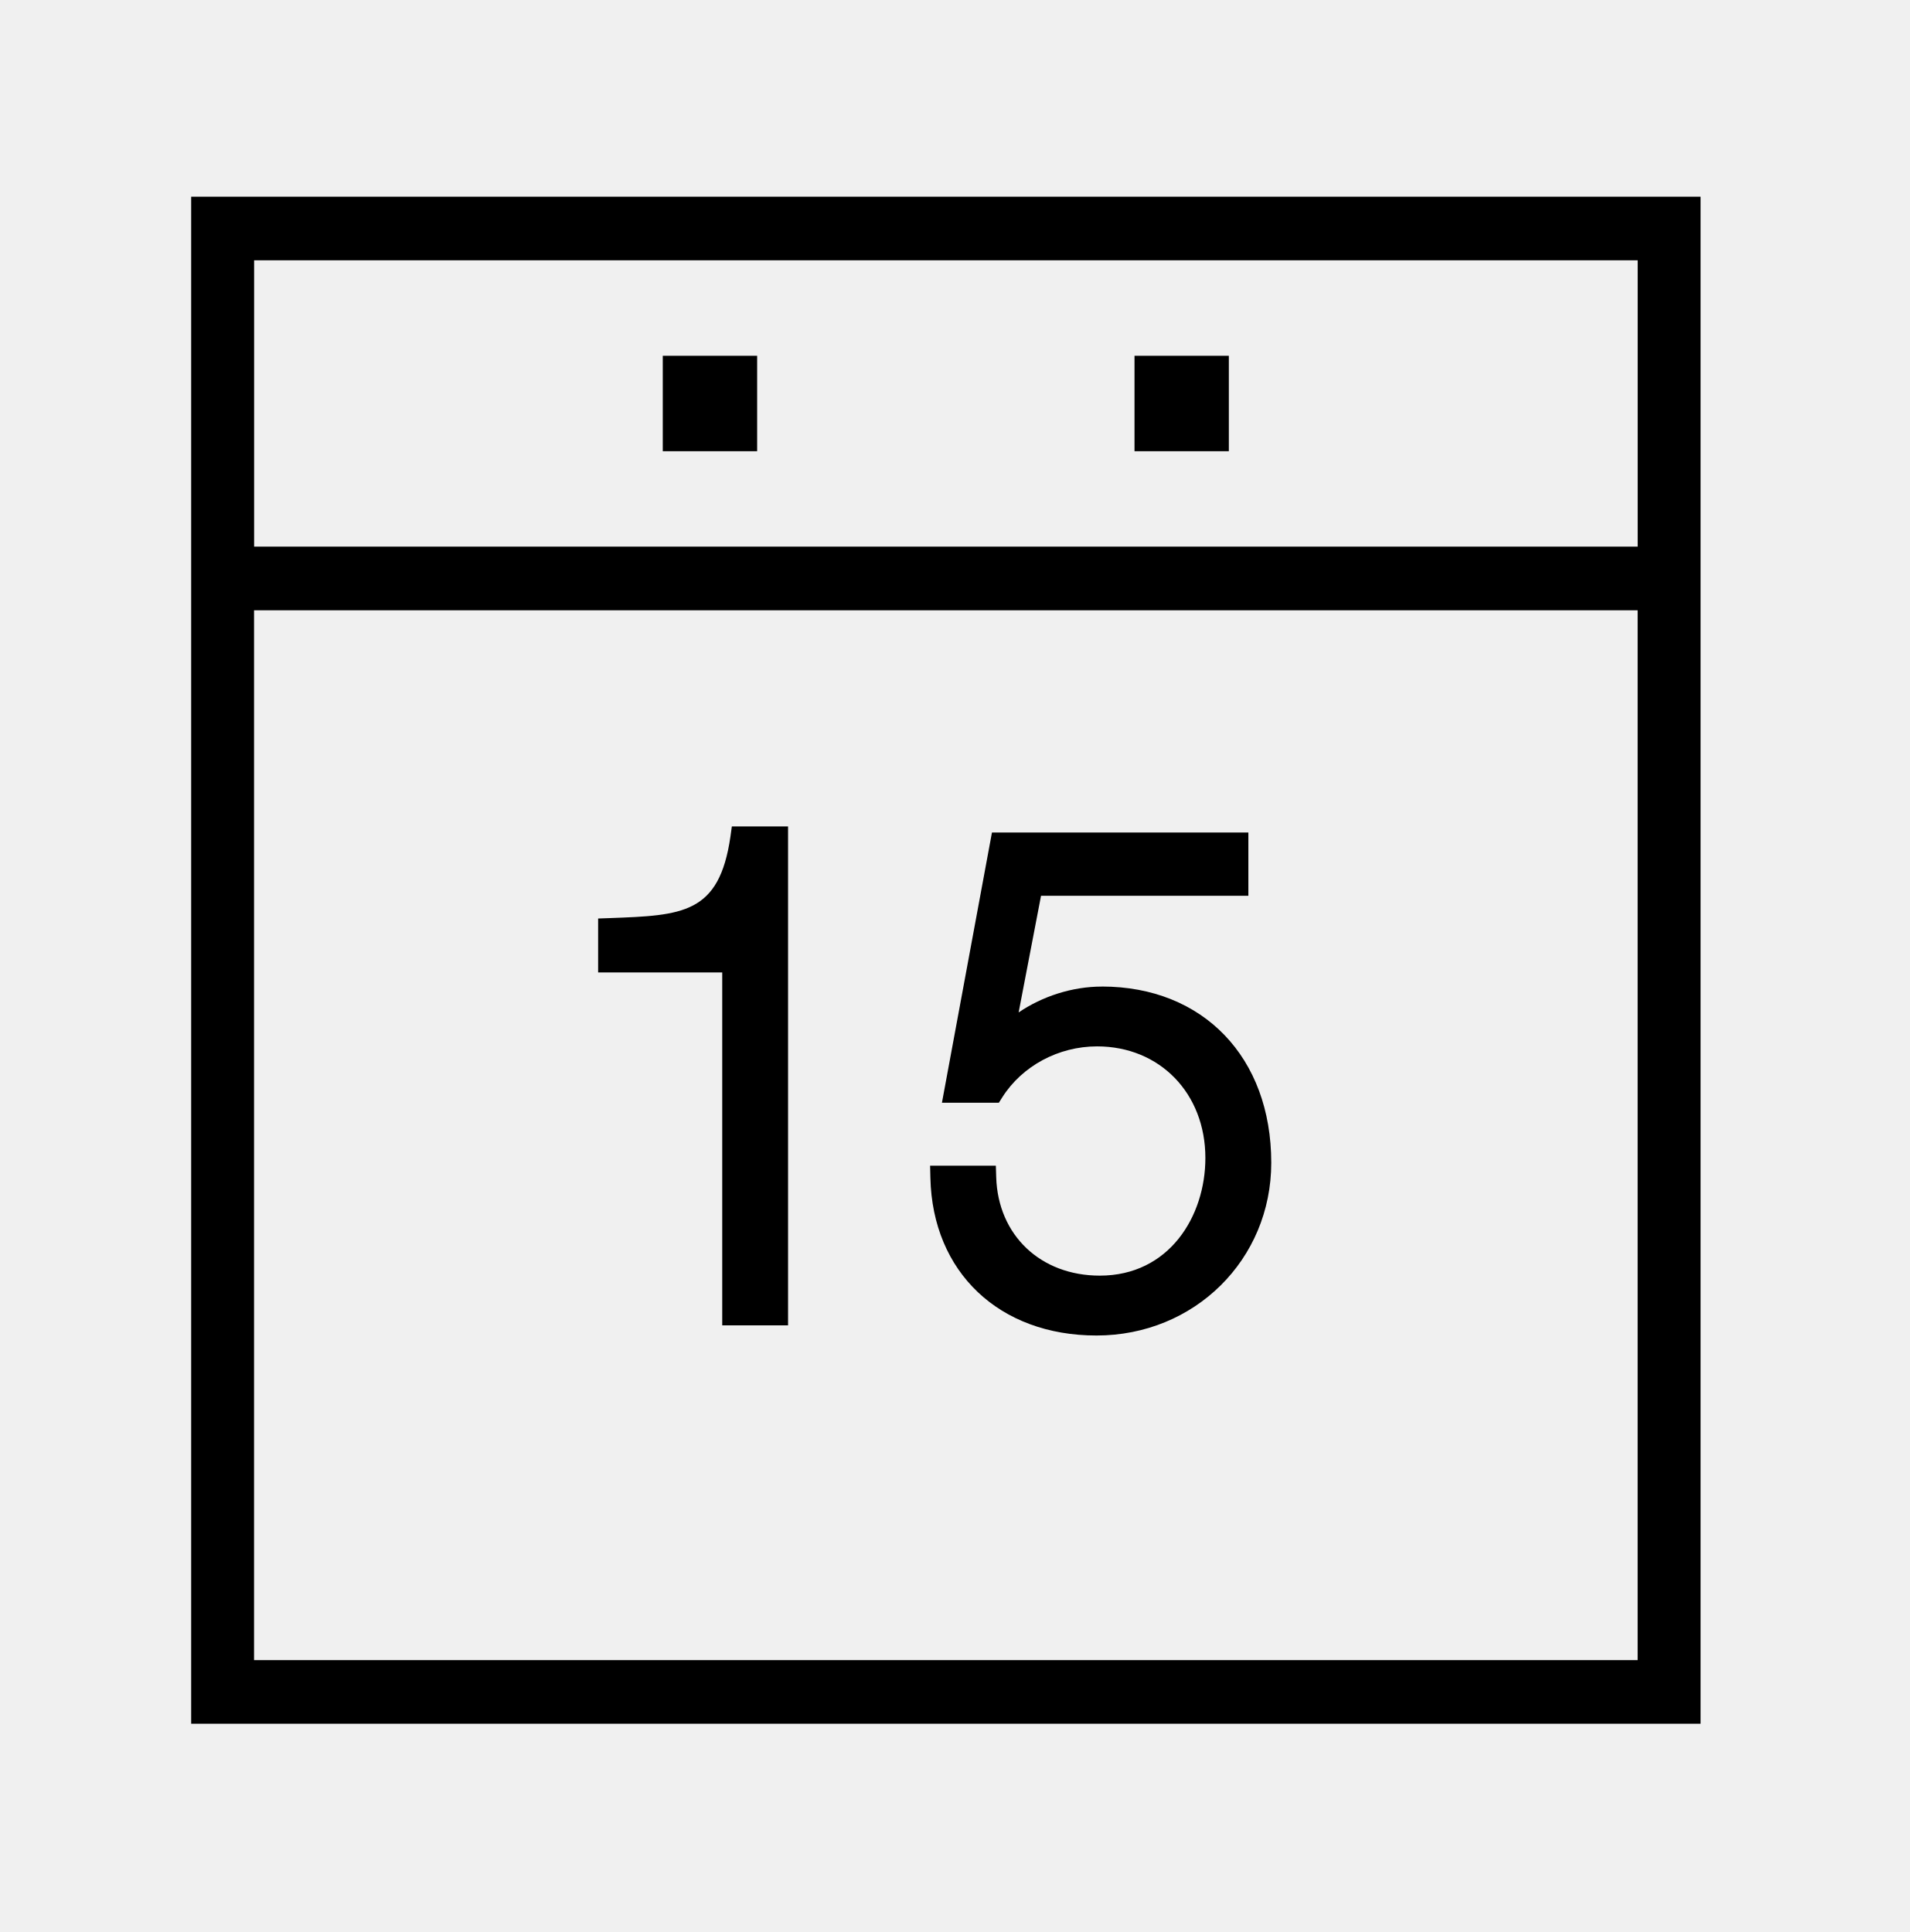
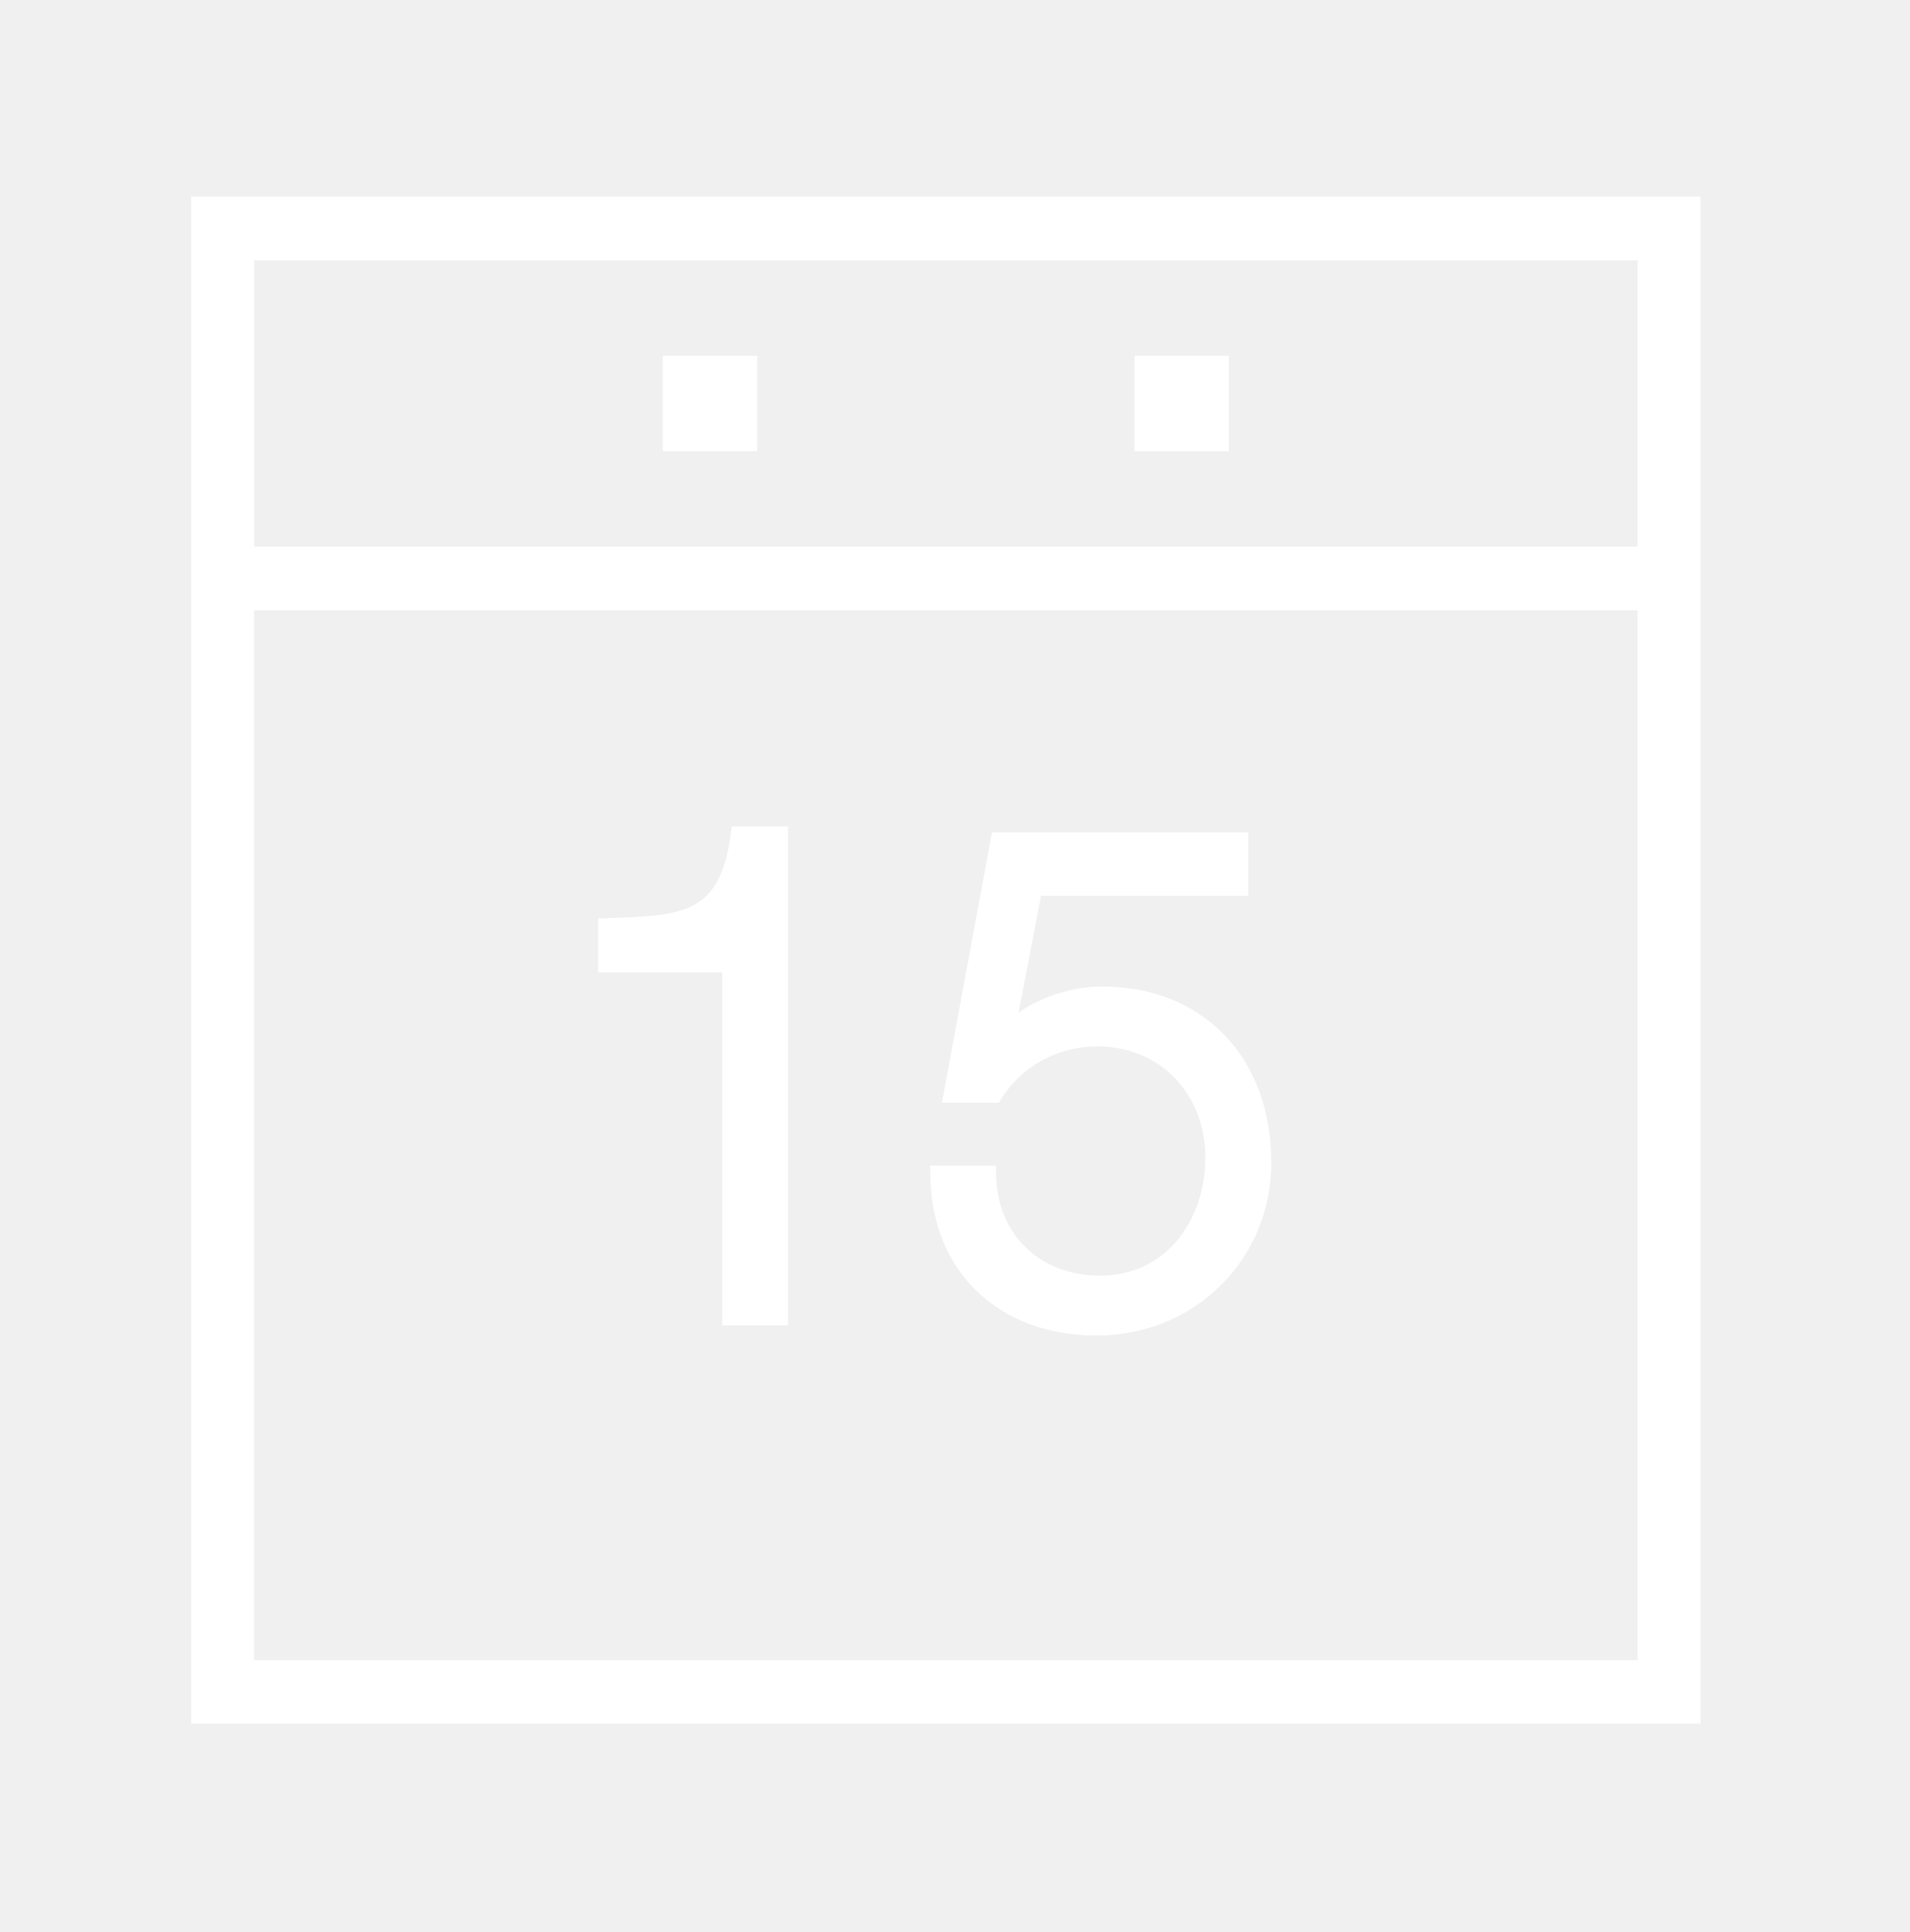
<svg xmlns="http://www.w3.org/2000/svg" width="85" height="86" viewBox="0 0 85 86" fill="none">
-   <path d="M8.508 8.756V76.729H75.682V8.756H8.508ZM72.883 11.587V24.332H11.309V11.587H72.883ZM11.306 73.898V27.166H72.881V73.898H11.306Z" fill="black" />
-   <path d="M29.496 15.837H33.696V20.085H29.496V15.837Z" fill="black" />
-   <path d="M50.49 15.837H54.688V20.085H50.49V15.837Z" fill="black" />
-   <path d="M32.507 37.242C32.006 40.687 30.386 40.748 27.126 40.868L26.619 40.886V43.287H32.142V58.996H35.072V36.788H32.57L32.507 37.242Z" fill="black" />
-   <path d="M49.029 43.916C47.727 43.916 46.391 44.347 45.333 45.067L46.33 39.874H55.557V37.058H44.146L41.92 49.086H44.453L44.608 48.841C45.493 47.447 47.107 46.578 48.824 46.578C51.617 46.578 53.644 48.669 53.644 51.545C53.644 54.148 52.029 56.783 48.945 56.783C46.309 56.783 44.414 54.983 44.335 52.403L44.319 51.888H41.393L41.406 52.432C41.5 56.629 44.469 59.448 48.798 59.448C53.16 59.448 56.576 56.069 56.576 51.758C56.576 47.067 53.546 43.914 49.037 43.914L49.029 43.916Z" fill="black" />
+   <path d="M8.508 8.756V76.729H75.682V8.756H8.508ZM72.883 11.587V24.332H11.309V11.587H72.883ZM11.306 73.898V27.166H72.881V73.898H11.306Z" fill="white" />
+   <path d="M29.496 15.837H33.696V20.085H29.496V15.837Z" fill="white" />
+   <path d="M50.49 15.837H54.688V20.085H50.49V15.837Z" fill="white" />
+   <path d="M32.507 37.242C32.006 40.687 30.386 40.748 27.126 40.868L26.619 40.886V43.287H32.142V58.996H35.072V36.788H32.57L32.507 37.242Z" fill="white" />
+   <path d="M49.029 43.916C47.727 43.916 46.391 44.347 45.333 45.067L46.33 39.874H55.557V37.058H44.146L41.92 49.086H44.453L44.608 48.841C45.493 47.447 47.107 46.578 48.824 46.578C51.617 46.578 53.644 48.669 53.644 51.545C53.644 54.148 52.029 56.783 48.945 56.783C46.309 56.783 44.414 54.983 44.335 52.403L44.319 51.888H41.393L41.406 52.432C41.5 56.629 44.469 59.448 48.798 59.448C53.16 59.448 56.576 56.069 56.576 51.758C56.576 47.067 53.546 43.914 49.037 43.914L49.029 43.916Z" fill="white" />
</svg>
